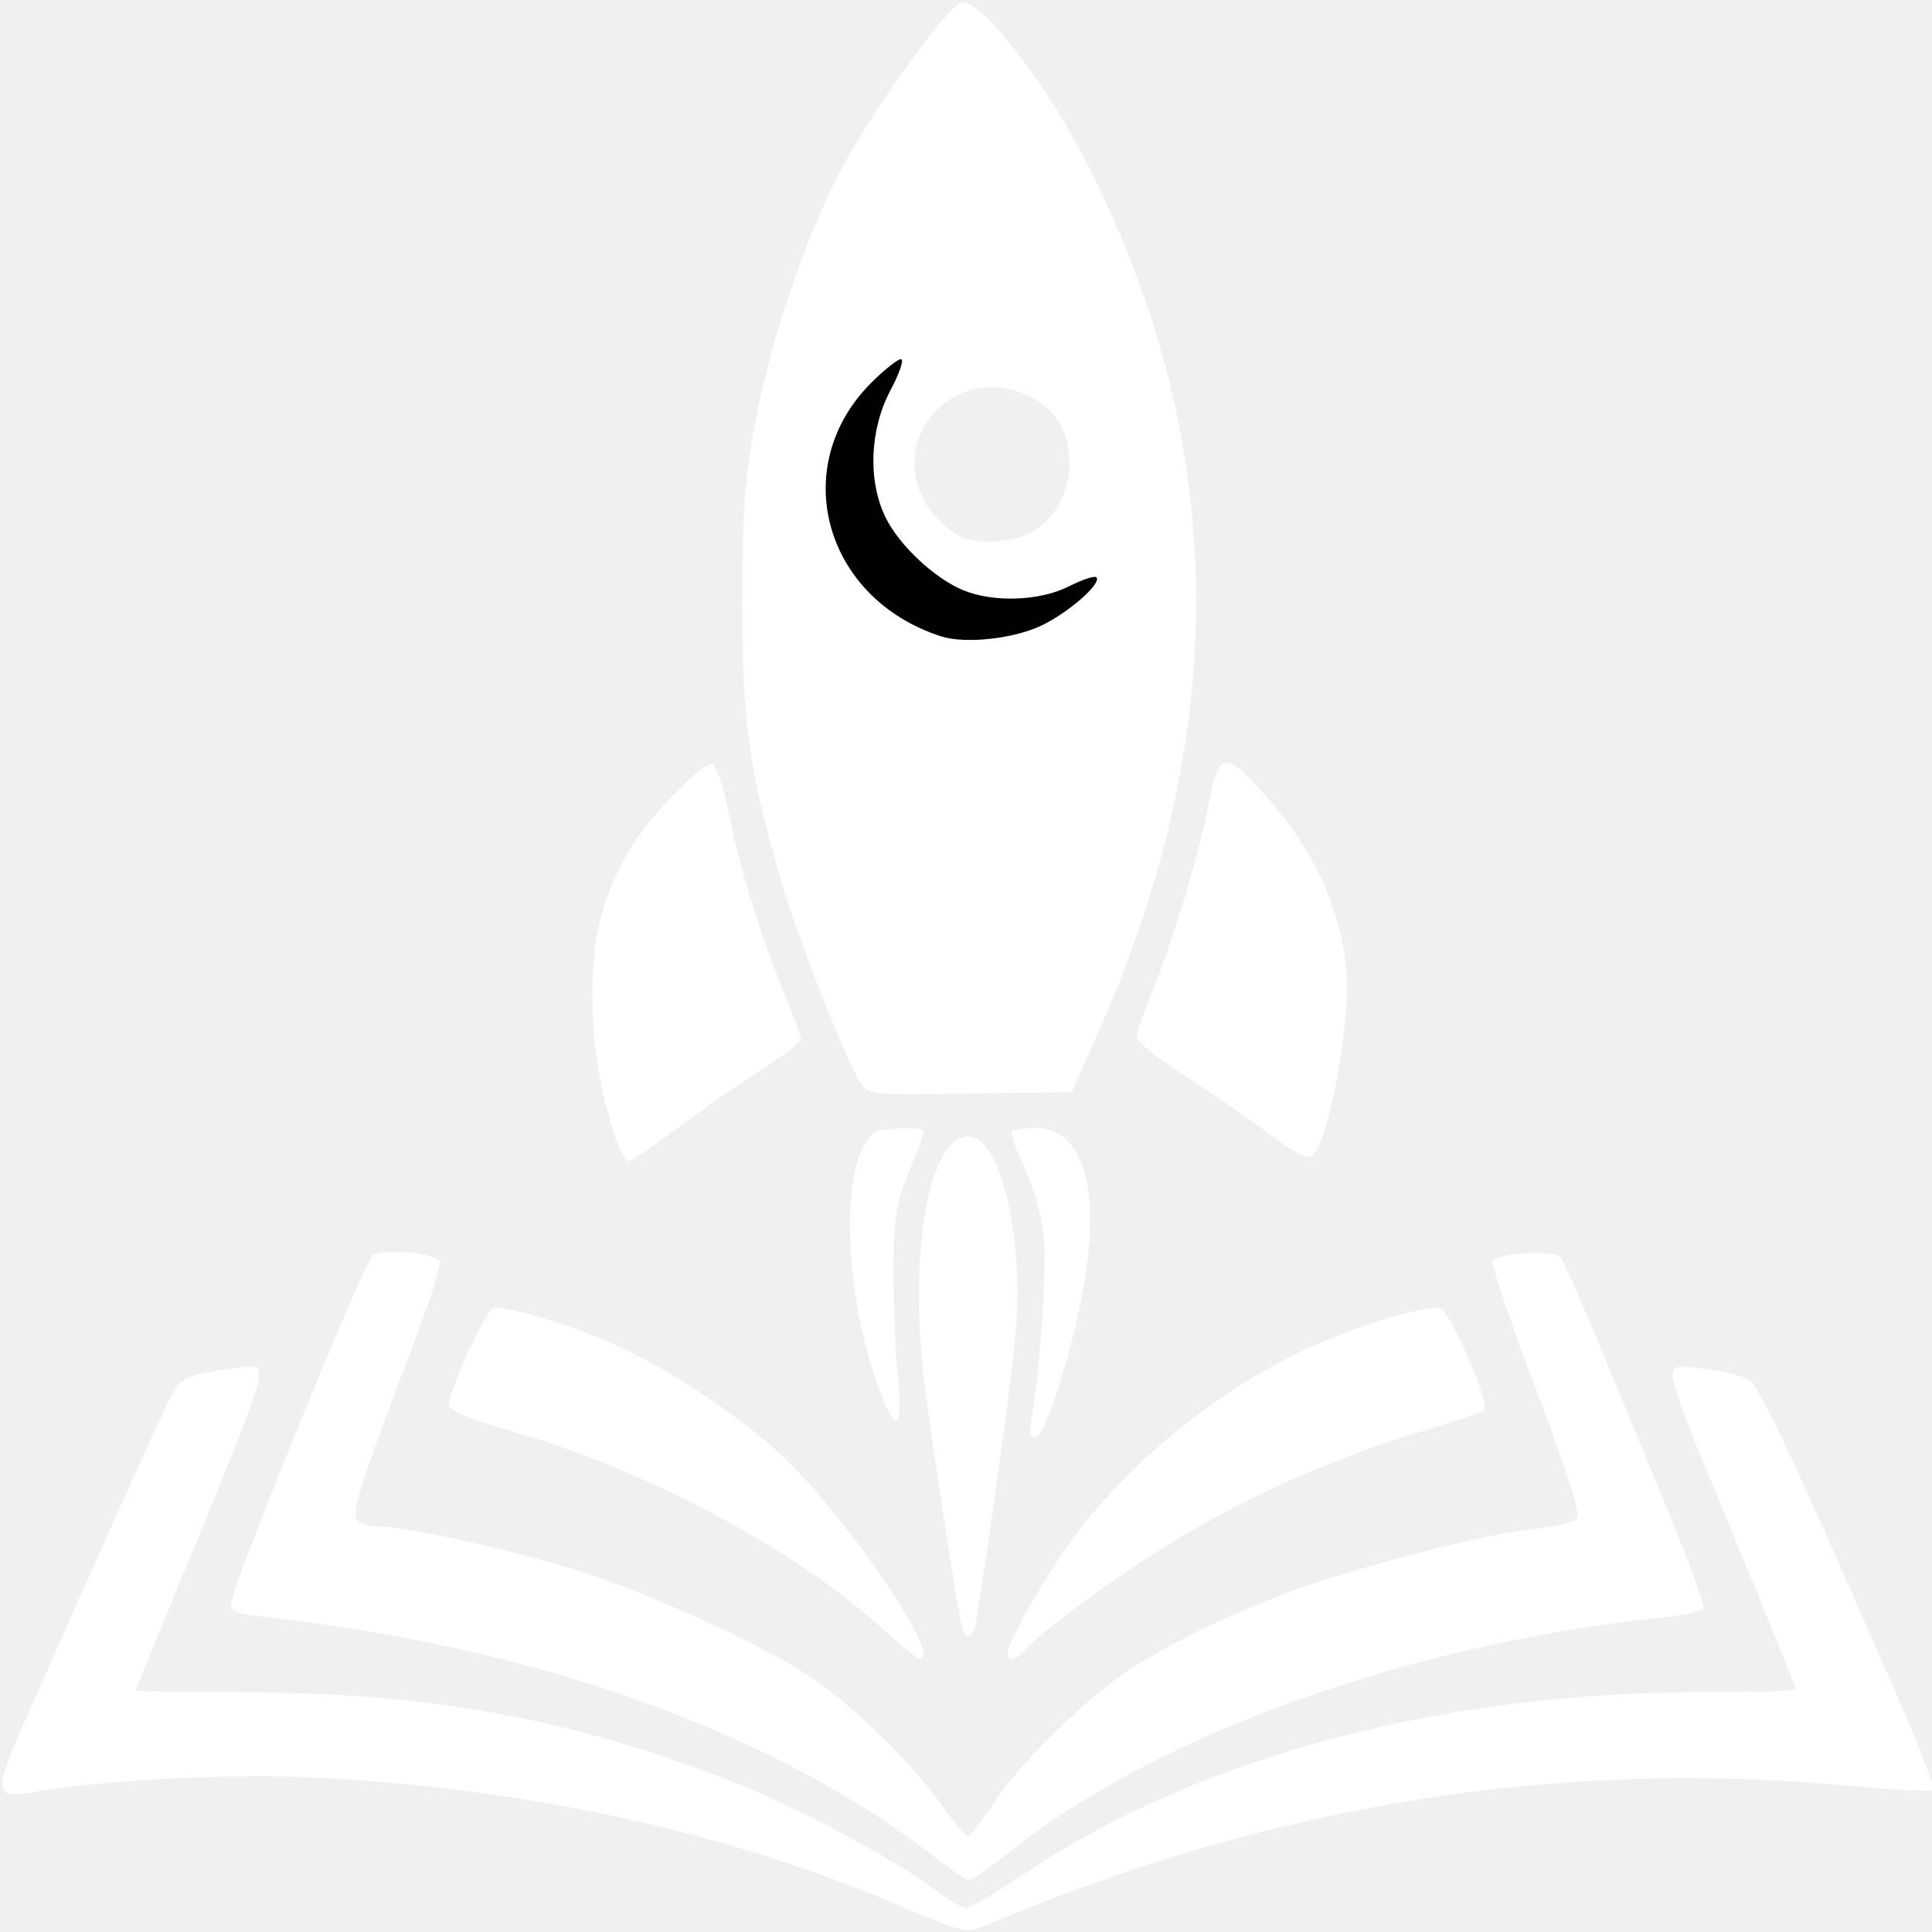
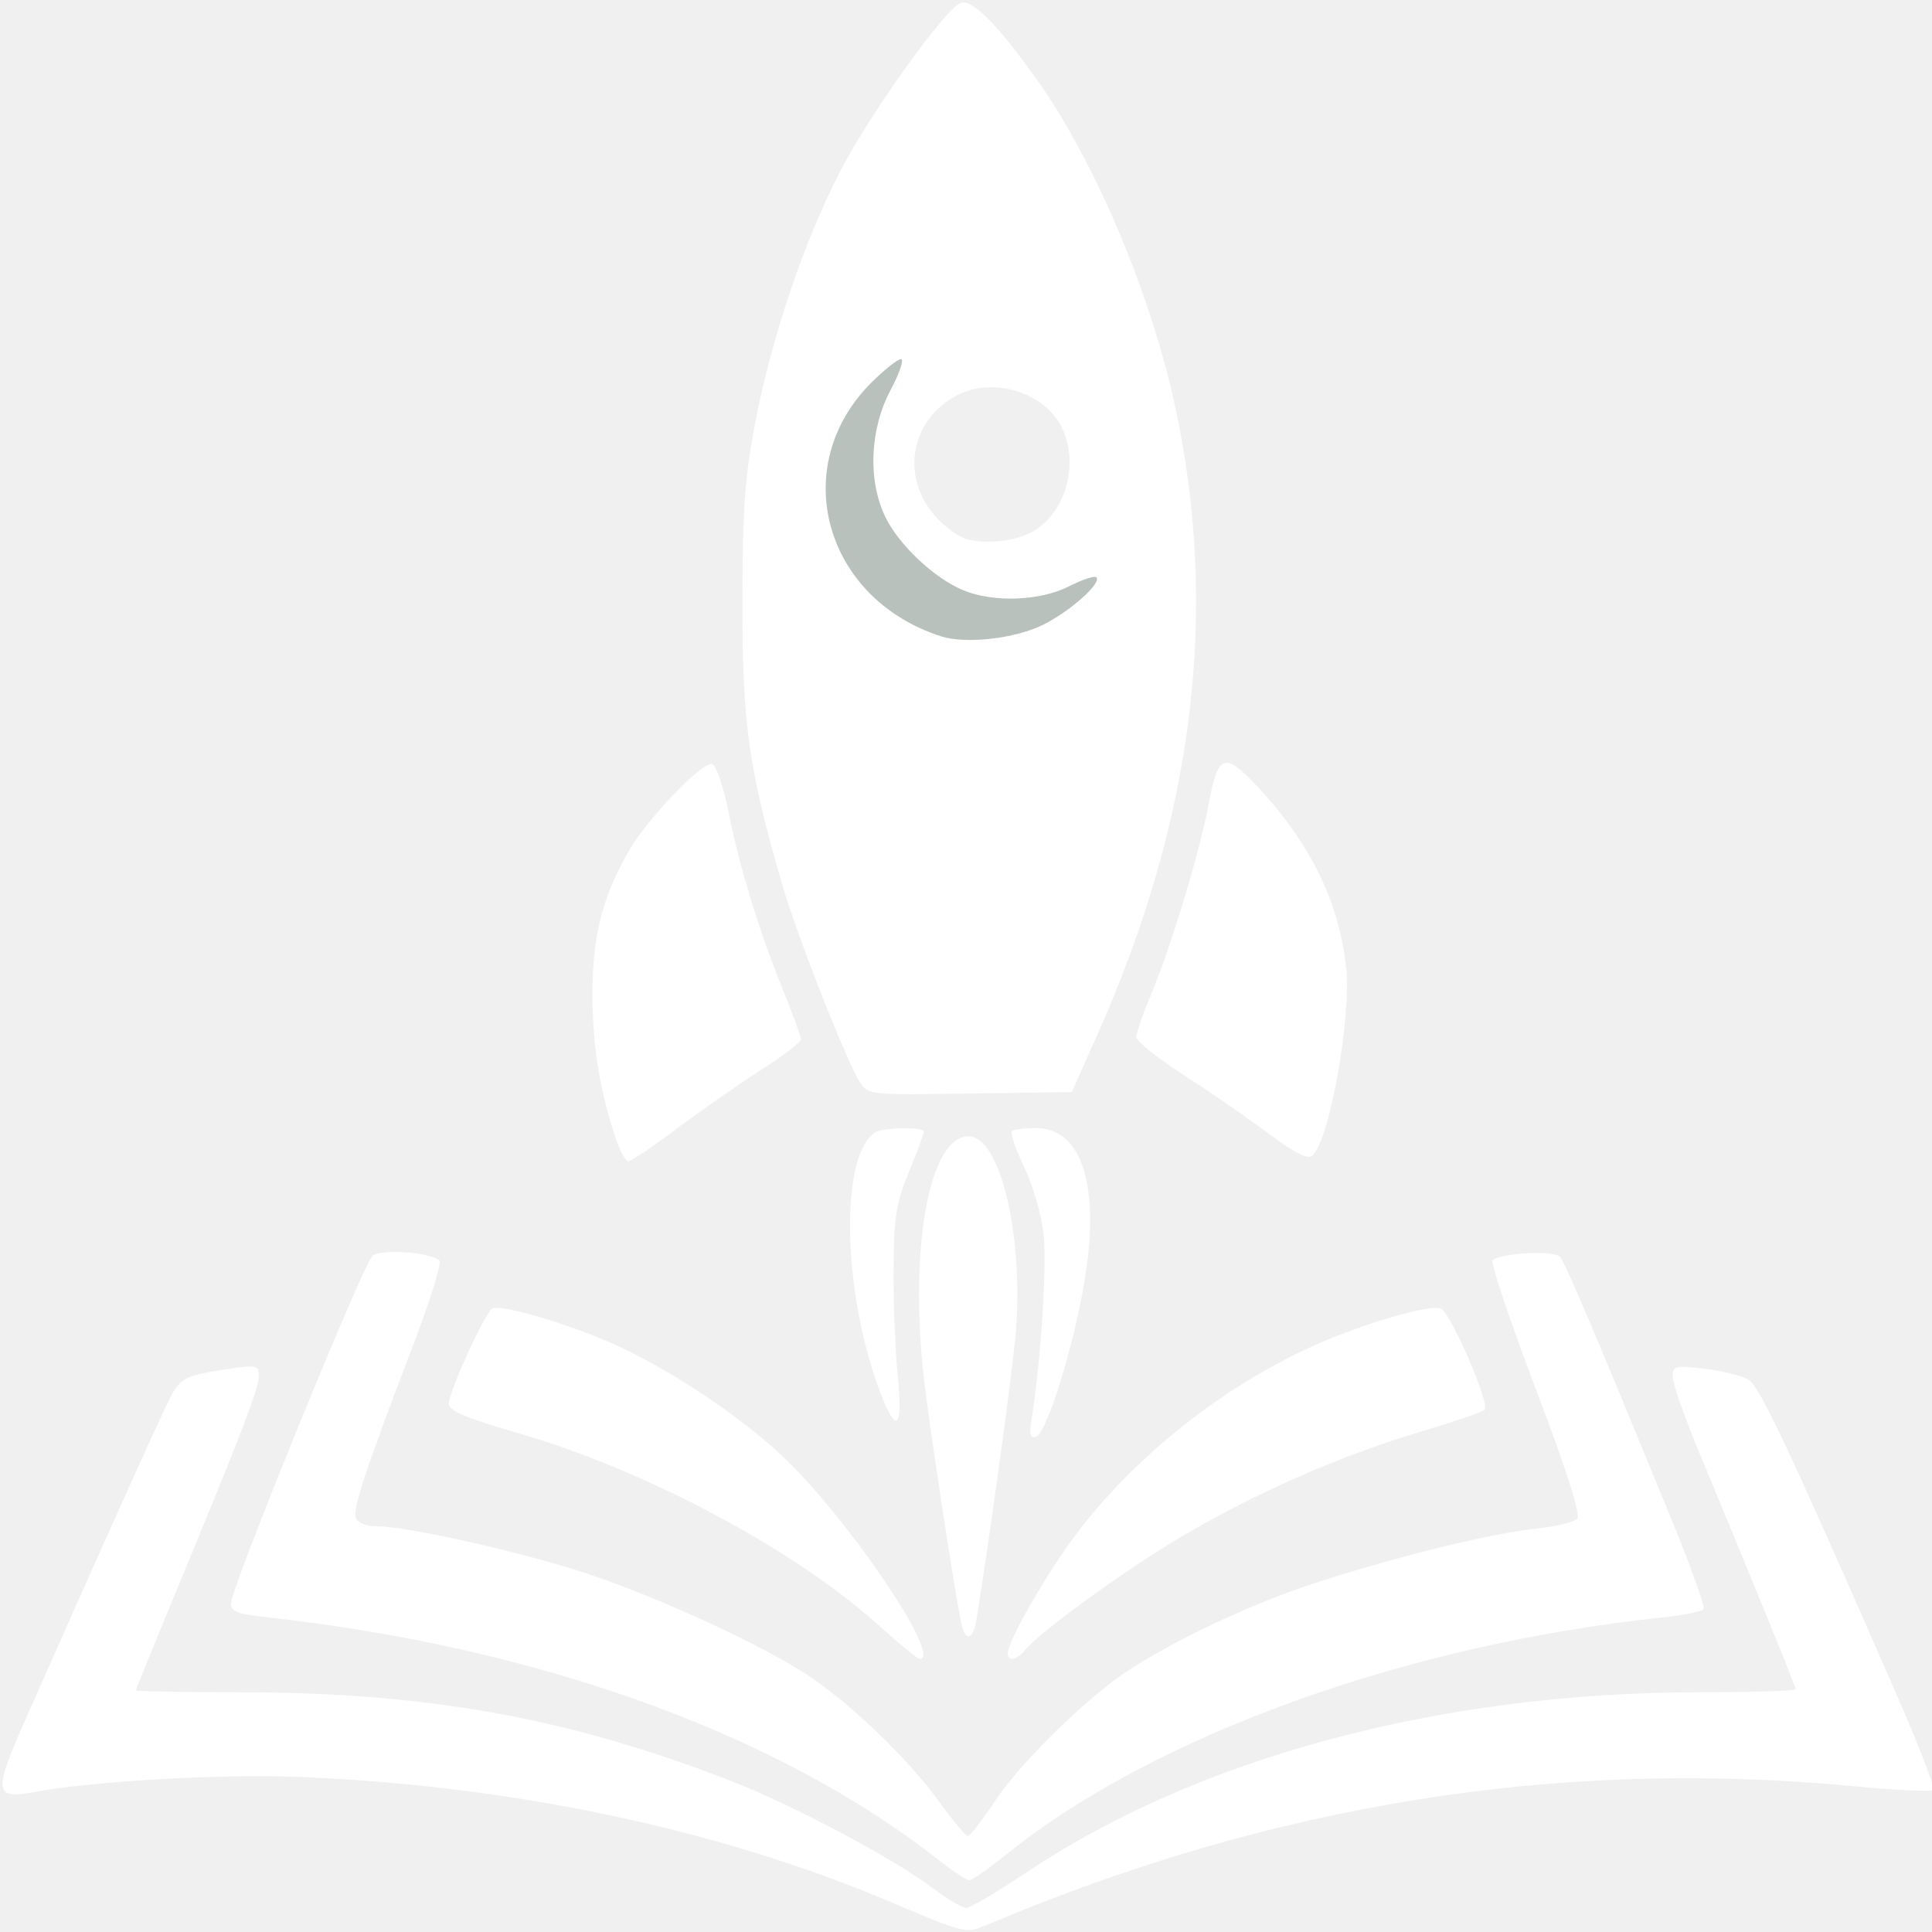
<svg xmlns="http://www.w3.org/2000/svg" version="1.1" id="svg1" width="1024" height="1024" viewBox="0 0 1024 1024">
  <defs id="defs1" />
  <g id="g1">
    <g id="g1193" transform="matrix(2.961924,0,0,2.93174,-1003.135,-982.3413)">
      <path style="display:inline;fill:#ffffff;fill-opacity:1" d="m 498,678.905 c -30.751,-13.165 -67.847,-21.073 -106,-22.597 -13.769,-0.55 -36.733,0.774 -47,2.71 -7.394,1.394 -7.559,0.193 -1.791,-13.018 11.599,-26.564 24.136,-54.748 25.86,-58.132 1.908,-3.745 2.872,-4.212 11.181,-5.41 4.364,-0.63 4.75,-0.516 4.75,1.394 0,2.197 -3.226,10.673 -14.863,39.052 -3.925,9.573 -7.137,17.56 -7.137,17.75 0,0.19 8.213,0.349 18.25,0.353 33.808,0.015 58.949,4.574 88.062,15.969 11.213,4.389 29.226,14.051 36.385,19.518 2.525,1.928 5.173,3.505 5.884,3.505 0.712,0 5.484,-2.838 10.606,-6.307 C 553.149,652.725 596.547,641 643.193,641 652.437,641 660,640.76 660,640.467 c 0,-0.502 -6.989,-17.838 -17.399,-43.156 C 640.07,591.156 638,585.161 638,583.988 c 0,-2.008 0.336,-2.093 5.75,-1.454 3.163,0.373 6.693,1.27 7.845,1.993 2.003,1.258 7.266,12.571 26.402,56.756 3.998,9.231 6.991,17.062 6.651,17.402 -0.34,0.34 -6.812,0.025 -14.383,-0.701 -52.797,-5.058 -104.005,3.253 -155.265,25.201 -3.439,1.473 -3.734,1.398 -17,-4.281 z m 8.381,-7.771 C 477.705,648.42 434.732,632.787 386.25,627.432 c -5.101,-0.563 -6.25,-1.022 -6.25,-2.493 0,-2.681 23.159,-60.187 25.274,-62.758 1.133,-1.377 10.368,-0.78 12.033,0.778 0.444,0.415 -1.731,7.457 -4.834,15.648 -8.448,22.306 -10.729,29.285 -10.103,30.916 0.332,0.866 1.858,1.477 3.691,1.477 4.898,0 21.847,3.704 34.508,7.542 12.398,3.758 32.204,12.693 41.934,18.917 7.683,4.915 18.476,15.304 24.196,23.291 2.462,3.438 4.791,6.25 5.176,6.25 0.385,0 2.569,-2.843 4.853,-6.317 4.787,-7.281 17,-19.257 24.57,-24.094 8.724,-5.574 21.372,-11.535 32.049,-15.105 14.006,-4.684 31.836,-9.157 39.873,-10.003 3.697,-0.389 7.153,-1.228 7.68,-1.863 0.643,-0.775 -1.815,-8.547 -7.461,-23.597 -4.631,-12.343 -8.087,-22.739 -7.68,-23.102 1.525,-1.362 11.068,-1.83 12.095,-0.593 0.974,1.173 6.313,13.877 19.754,46.996 3.531,8.702 6.195,16.186 5.92,16.632 -0.276,0.446 -3.545,1.131 -7.265,1.524 -45.776,4.825 -91.185,21.383 -117.5,42.845 -3.155,2.573 -6.133,4.678 -6.619,4.678 -0.486,0 -3.08,-1.74 -5.764,-3.866 z M 496,628.983 c -14.891,-13.633 -41.602,-28.064 -64.25,-34.712 -9.899,-2.905 -12.75,-4.125 -12.75,-5.451 0,-2.13 6.413,-16.339 7.746,-17.163 1.529,-0.945 14.647,3.028 22.849,6.92 11.265,5.345 24.335,14.545 31.587,22.233 12.016,12.738 25.966,34.329 22.068,34.156 -0.412,-0.018 -3.675,-2.711 -7.25,-5.984 z m 23,4.989 c 0,-1.963 5.846,-12.51 10.916,-19.694 10.41,-14.75 26.734,-28.13 43.816,-35.915 8.597,-3.918 20.717,-7.511 22.73,-6.739 1.787,0.686 8.953,17.39 7.871,18.347 -0.458,0.405 -5.783,2.233 -11.833,4.062 -14.103,4.263 -29.262,10.996 -42.398,18.831 -9.916,5.914 -25.143,17.071 -28.004,20.519 C 520.579,635.212 519,635.512 519,633.971 Z M 510.623,628.25 c -1.358,-6.964 -5.683,-35.661 -6.593,-43.75 -2.701,-24 0.931,-44 7.99,-44 5.547,0 9.78,17.503 8.465,35 -0.486,6.465 -4.595,36.901 -7.055,52.25 -0.636,3.97 -2.081,4.227 -2.808,0.5 z m 12.693,-36.867 c 1.603,-10.142 2.713,-27.509 2.116,-33.123 -0.374,-3.524 -1.883,-8.819 -3.465,-12.166 -1.541,-3.259 -2.539,-6.188 -2.218,-6.51 0.321,-0.321 2.231,-0.584 4.243,-0.584 8.3,0 11.591,10.399 8.756,27.668 -1.952,11.889 -6.762,27.503 -8.67,28.139 -1.077,0.359 -1.243,-0.387 -0.763,-3.424 z m -27.171,-4.725 c -6.76,-18.067 -7.212,-42.818 -0.856,-46.857 1.492,-0.948 8.711,-1.055 8.711,-0.129 0,0.369 -1.202,3.632 -2.67,7.25 -2.306,5.681 -2.681,8.08 -2.75,17.578 -0.044,6.05 0.289,14.713 0.739,19.25 0.965,9.726 -0.218,10.809 -3.174,2.908 z M 448.645,540.25 c -2.835,-8.885 -4.015,-16.732 -3.945,-26.25 0.074,-10.18 1.979,-17.363 6.776,-25.548 3.351,-5.718 13.014,-15.789 14.632,-15.249 0.746,0.249 2.031,4.073 2.979,8.867 1.966,9.942 5.454,21.418 9.789,32.206 1.718,4.277 3.124,8.193 3.124,8.702 0,0.509 -3.263,3.029 -7.25,5.6 -3.987,2.571 -10.725,7.318 -14.973,10.548 -4.248,3.231 -8.149,5.874 -8.67,5.874 -0.521,0 -1.629,-2.138 -2.462,-4.75 z m 117.109,-0.204 c -3.599,-2.724 -10.415,-7.477 -15.148,-10.562 -4.733,-3.085 -8.605,-6.194 -8.605,-6.909 0,-0.715 1.281,-4.405 2.846,-8.201 3.441,-8.344 8.631,-25.714 10.063,-33.682 1.693,-9.416 2.849,-9.848 8.874,-3.312 9.43,10.231 14.584,20.918 15.778,32.722 0.93,9.189 -3.049,31.397 -6.075,33.908 -0.835,0.693 -3.139,-0.488 -7.733,-3.966 z m -73.167,-9.273 C 490.24,527.19 481.353,504.364 478.651,494.981 472.652,474.143 471.5,465.897 471.529,444 c 0.023,-17.03 0.411,-22.531 2.294,-32.5 2.913,-15.42 8.79,-32.972 15.25,-45.549 5.386,-10.485 18.696,-29.265 21.505,-30.343 2.027,-0.778 6.538,3.801 13.608,13.813 10.29,14.571 20.258,38.281 24.68,58.703 8.034,37.104 3.487,74.719 -13.765,113.876 l -4.626,10.5 -18.2,0.272 c -17.966,0.269 -18.219,0.243 -19.689,-2 z m 31.115,-99.732 c 5.886,-3.589 8.159,-12.542 4.823,-18.994 -3.162,-6.114 -12.177,-8.829 -18.486,-5.567 -9.203,4.759 -10.421,16.465 -2.443,23.47 2.824,2.48 4.356,3.049 8.189,3.046 2.911,-0.002 5.94,-0.751 7.917,-1.956 z" id="path1194" />
      <path style="fill:#ffffff;fill-opacity:1" d="m 494.5,675.875 c -39.582,-16.546 -97.26,-24.473 -140.914,-19.366 -7.096,0.83 -13.091,1.32 -13.322,1.088 -0.406,-0.406 25.914,-61.106 29.793,-68.709 1.767,-3.463 2.32,-3.792 7.471,-4.435 3.06,-0.382 5.783,-0.476 6.051,-0.208 0.268,0.268 -4.489,12.81 -10.571,27.87 -6.082,15.061 -10.935,27.998 -10.783,28.75 0.221,1.096 4.54,1.415 21.775,1.608 13.859,0.156 25.587,0.847 33,1.944 30.025,4.445 60.798,15.478 82.278,29.5 6.97,4.55 9.948,7.156 8.031,7.027 C 506.864,680.916 501.1,678.634 494.5,675.875 Z m 20.5,4.75 c 0,-0.206 3.342,-2.685 7.427,-5.509 C 544.062,660.159 576.112,648.782 609,644.383 c 7.49,-1.002 20.405,-1.737 32.225,-1.835 10.849,-0.09 19.964,-0.403 20.257,-0.696 0.293,-0.293 -4.646,-13.288 -10.975,-28.878 C 644.178,597.384 639,584.424 639,584.175 c 0,-1.018 11.412,0.811 12.601,2.02 2.131,2.167 31.971,70.567 31.145,71.393 -0.278,0.278 -4.272,0.011 -8.876,-0.594 -13.888,-1.824 -42.229,-2.367 -55.87,-1.071 -35.513,3.374 -66.629,10.572 -93.762,21.692 C 515.952,681.01 515,681.32 515,680.625 Z M 510.058,615.75 c -6.981,-40.968 -7.034,-64.383 -0.163,-72.868 1.579,-1.95 2.123,-2.112 3.436,-1.022 6.136,5.092 7.083,31.35 2.25,62.391 -1.606,10.312 -3.227,18.75 -3.603,18.75 -0.376,0 -1.24,-3.263 -1.92,-7.25 z m 16.325,-46.465 c 0.114,-16.289 0.038,-16.956 -2.597,-22.579 -2.31,-4.929 -2.487,-5.882 -1.186,-6.381 2.581,-0.99 6.43,1.5 7.953,5.146 2.302,5.51 1.85,18.689 -1.031,30.048 -1.364,5.376 -2.654,9.949 -2.868,10.163 -0.214,0.214 -0.335,-7.165 -0.271,-16.396 z m -30.348,12.306 c -4.981,-13.102 -5.217,-35.265 -0.425,-40.057 1.388,-1.388 6.391,-2.214 6.391,-1.055 0,0.263 -1.173,3.973 -2.607,8.244 -2.412,7.184 -2.579,8.795 -2.229,21.521 0.208,7.566 0.245,13.756 0.082,13.756 -0.163,0 -0.708,-1.084 -1.212,-2.41 z M 450.027,540.572 C 448.189,535.738 446,521.619 446,514.6 c 0,-13.426 4.187,-24.081 13.484,-34.31 5.255,-5.783 7.516,-6.336 7.516,-1.84 0,3.898 4.852,21.286 9.043,32.409 2.176,5.775 3.957,11.051 3.957,11.725 0,0.674 -1.927,2.355 -4.282,3.735 -2.355,1.38 -8.607,5.698 -13.894,9.595 -5.287,3.897 -9.896,7.086 -10.243,7.086 -0.347,0 -1.046,-1.092 -1.554,-2.428 z M 568.5,540.404 c -1.65,-1.385 -8.086,-5.934 -14.301,-10.107 -8.708,-5.847 -11.141,-7.956 -10.601,-9.193 C 549.043,508.626 557,482.377 557,476.893 c 0,-3.281 2.686,-2.074 7.469,3.357 10.585,12.019 14.036,21.834 13.247,37.673 -0.533,10.703 -3.381,24.198 -5.216,24.717 -0.55,0.156 -2.35,-0.851 -4,-2.236 z m -74.325,-9.694 c -3.724,-4.487 -14.611,-35.717 -18.026,-51.71 -7.991,-37.418 -3.28,-76.636 13.272,-110.5 6.153,-12.588 19.87,-31.783 22.369,-31.302 2.683,0.517 14.947,17.65 20.767,29.014 6.287,12.274 12.316,29.575 15.607,44.788 1.994,9.214 2.271,13.317 2.266,33.5 -0.005,21.301 -0.201,23.853 -2.657,34.547 -4.654,20.268 -15.473,49.872 -19.061,52.152 -0.667,0.424 -8.47,0.777 -17.34,0.786 -11.962,0.011 -16.404,-0.318 -17.198,-1.274 z m 31.042,-82.671 c 4.869,-2.437 10.58,-7.576 9.557,-8.599 -0.319,-0.319 -2.536,0.422 -4.927,1.648 -5.204,2.667 -13.57,2.955 -18.986,0.653 -5.134,-2.182 -11.382,-8.122 -13.802,-13.121 -3.211,-6.633 -2.853,-15.907 0.888,-23.019 C 499.567,402.521 500.408,400 499.815,400 c -0.593,0 -2.977,1.913 -5.298,4.25 -15.004,15.11 -8.492,39.051 12.477,45.868 4.396,1.429 13.227,0.422 18.223,-2.079 z M 523.015,432.75 c 14.224,-7.21 9.28,-29.083 -6.574,-29.083 -14.165,0 -20.737,17.265 -10.286,27.023 5.051,4.716 10.344,5.363 16.86,2.06 z" id="path1193" />
    </g>
-     <path d="m 477.539,190.343 c -1.756,0 -8.817,5.608 -15.691,12.461 -44.441,44.3 -25.152,114.487 36.955,134.473 13.021,4.19 39.179,1.237 53.977,-6.094 14.42,-7.144 31.337,-22.21 28.307,-25.209 -0.945,-0.936 -7.512,1.239 -14.594,4.832 -15.414,7.82 -40.194,8.662 -56.236,1.912 -15.206,-6.398 -33.714,-23.81 -40.881,-38.465 -9.51,-19.445 -8.45,-46.636 2.631,-67.486 4.8,-9.032 7.29,-16.424 5.533,-16.424 z" style="display:inline;fill:#000000;fill-opacity:0.993" id="path1195" />
+     <path d="m 477.539,190.343 c -1.756,0 -8.817,5.608 -15.691,12.461 -44.441,44.3 -25.152,114.487 36.955,134.473 13.021,4.19 39.179,1.237 53.977,-6.094 14.42,-7.144 31.337,-22.21 28.307,-25.209 -0.945,-0.936 -7.512,1.239 -14.594,4.832 -15.414,7.82 -40.194,8.662 -56.236,1.912 -15.206,-6.398 -33.714,-23.81 -40.881,-38.465 -9.51,-19.445 -8.45,-46.636 2.631,-67.486 4.8,-9.032 7.29,-16.424 5.533,-16.424 z" style="display:inline;fill:#b9c1bc;fill-opacity:1" id="path1195" />
  </g>
</svg>
